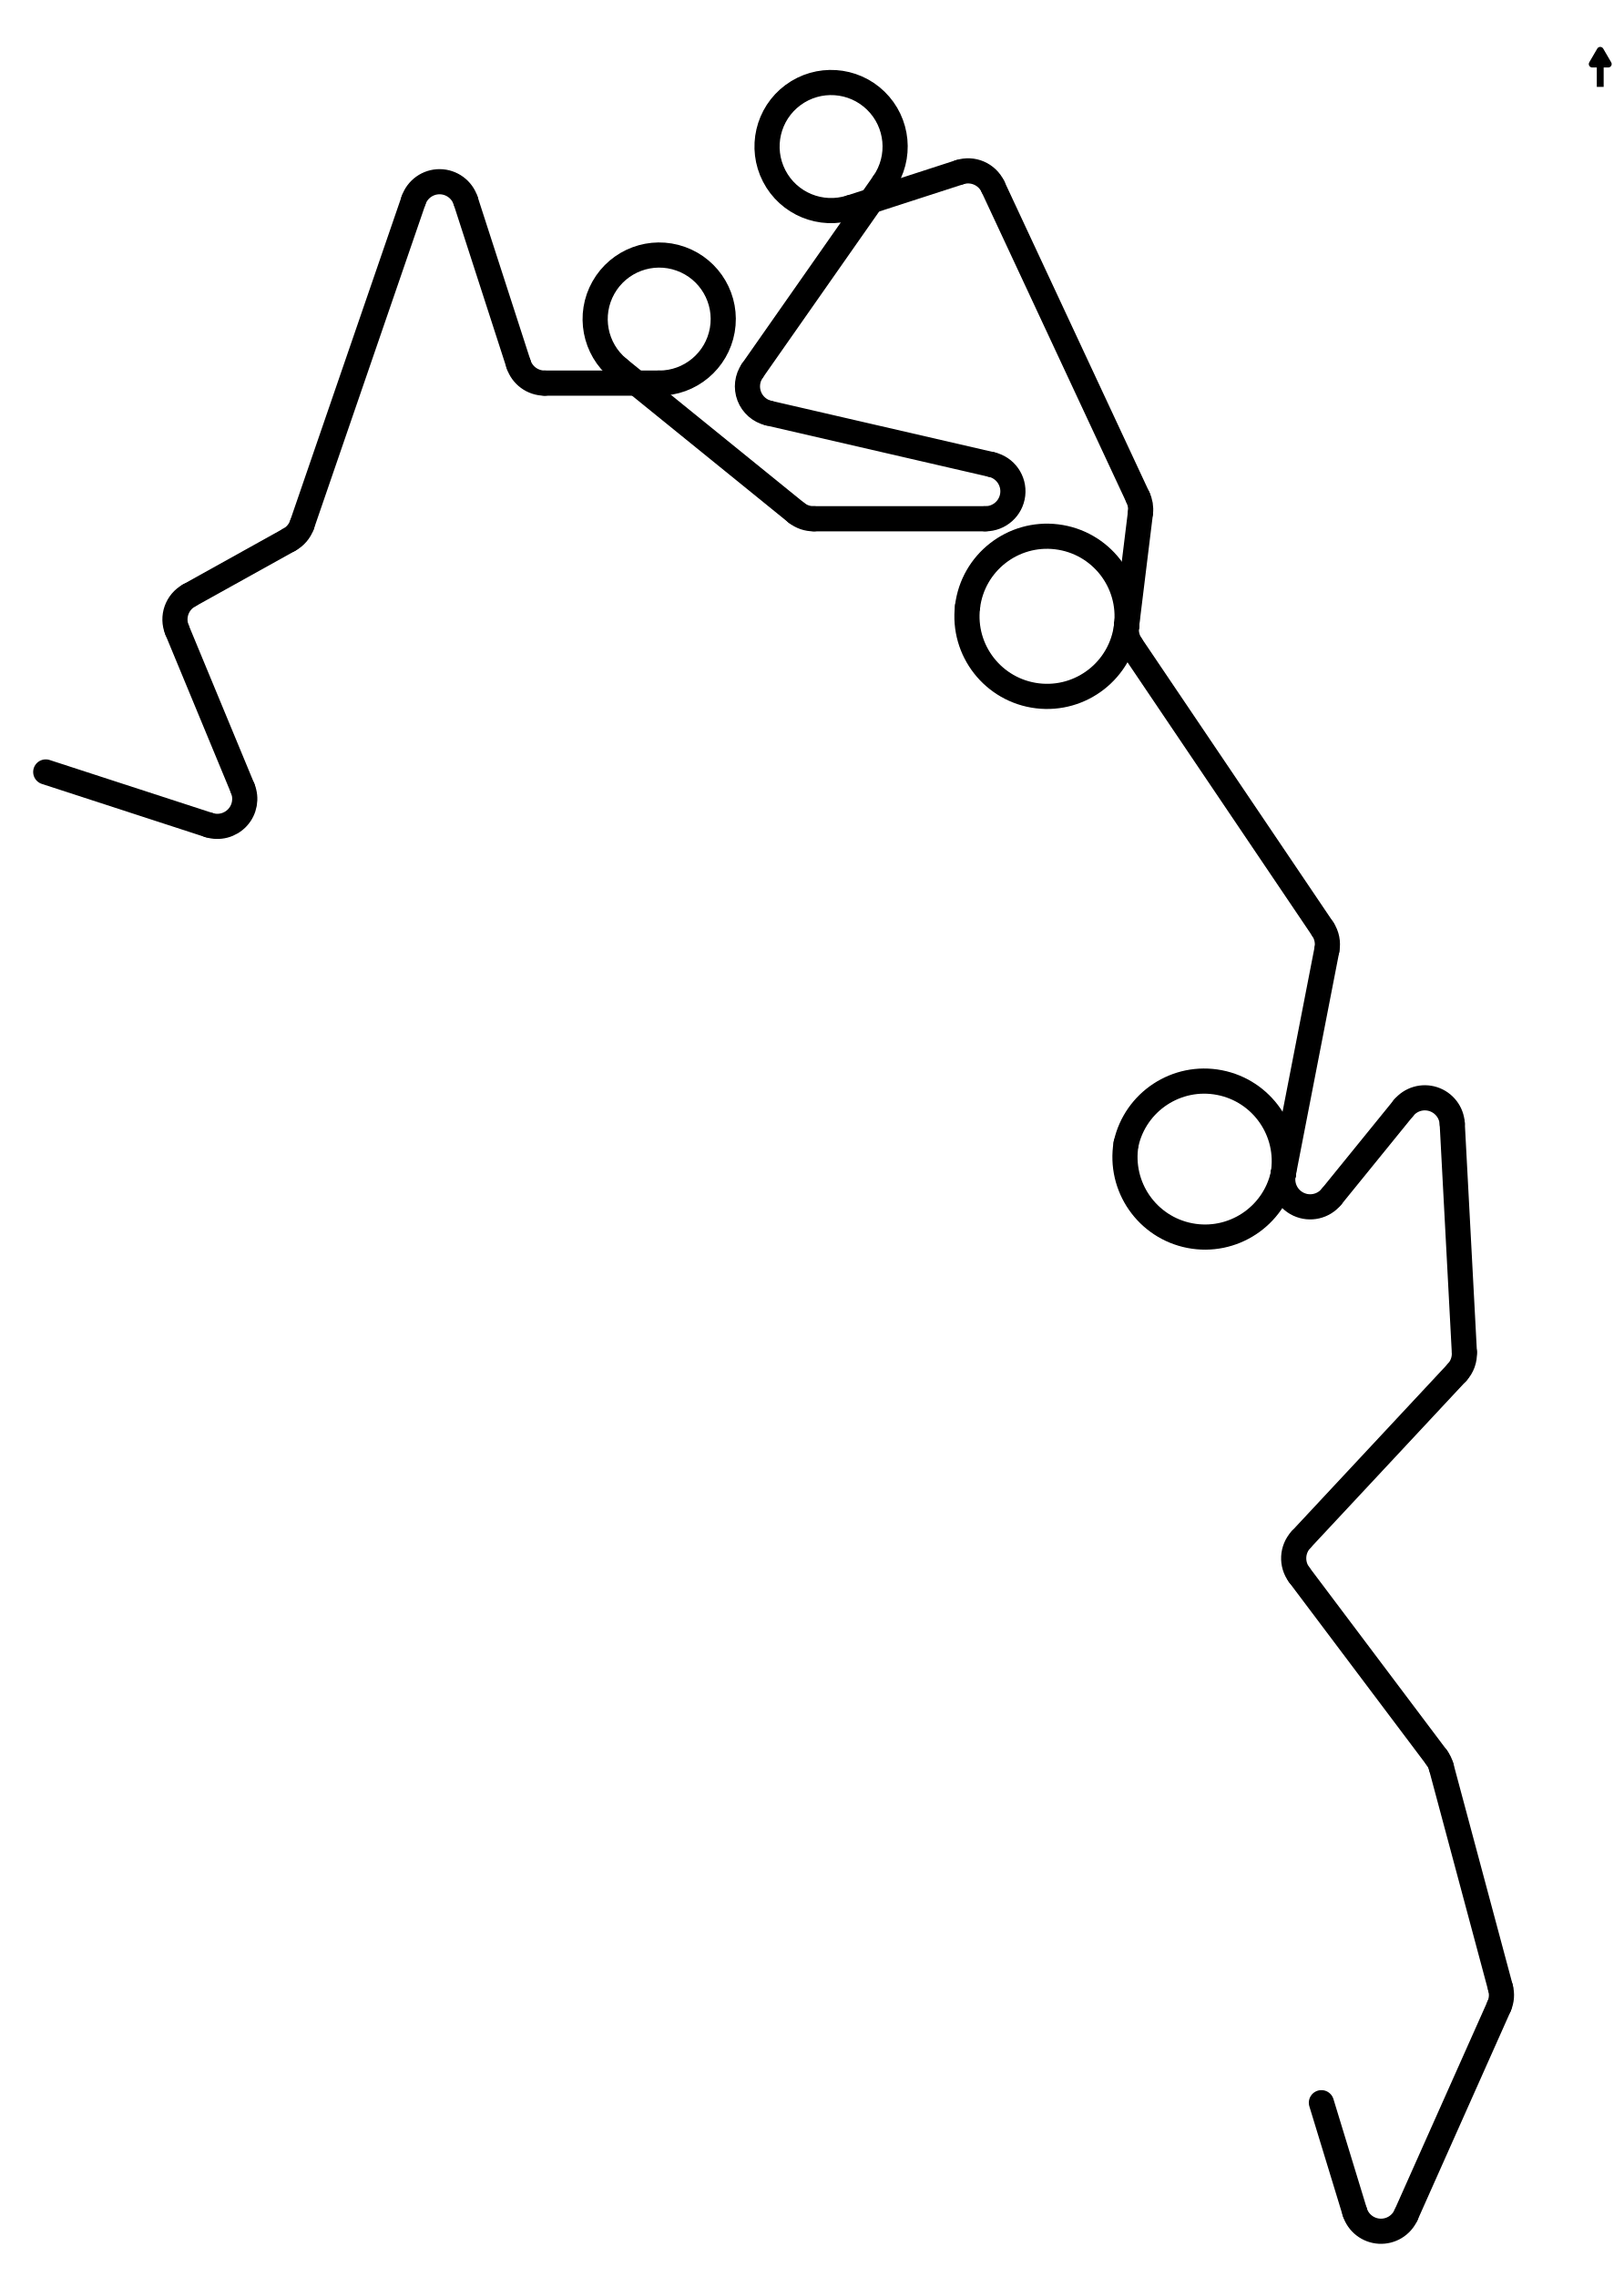
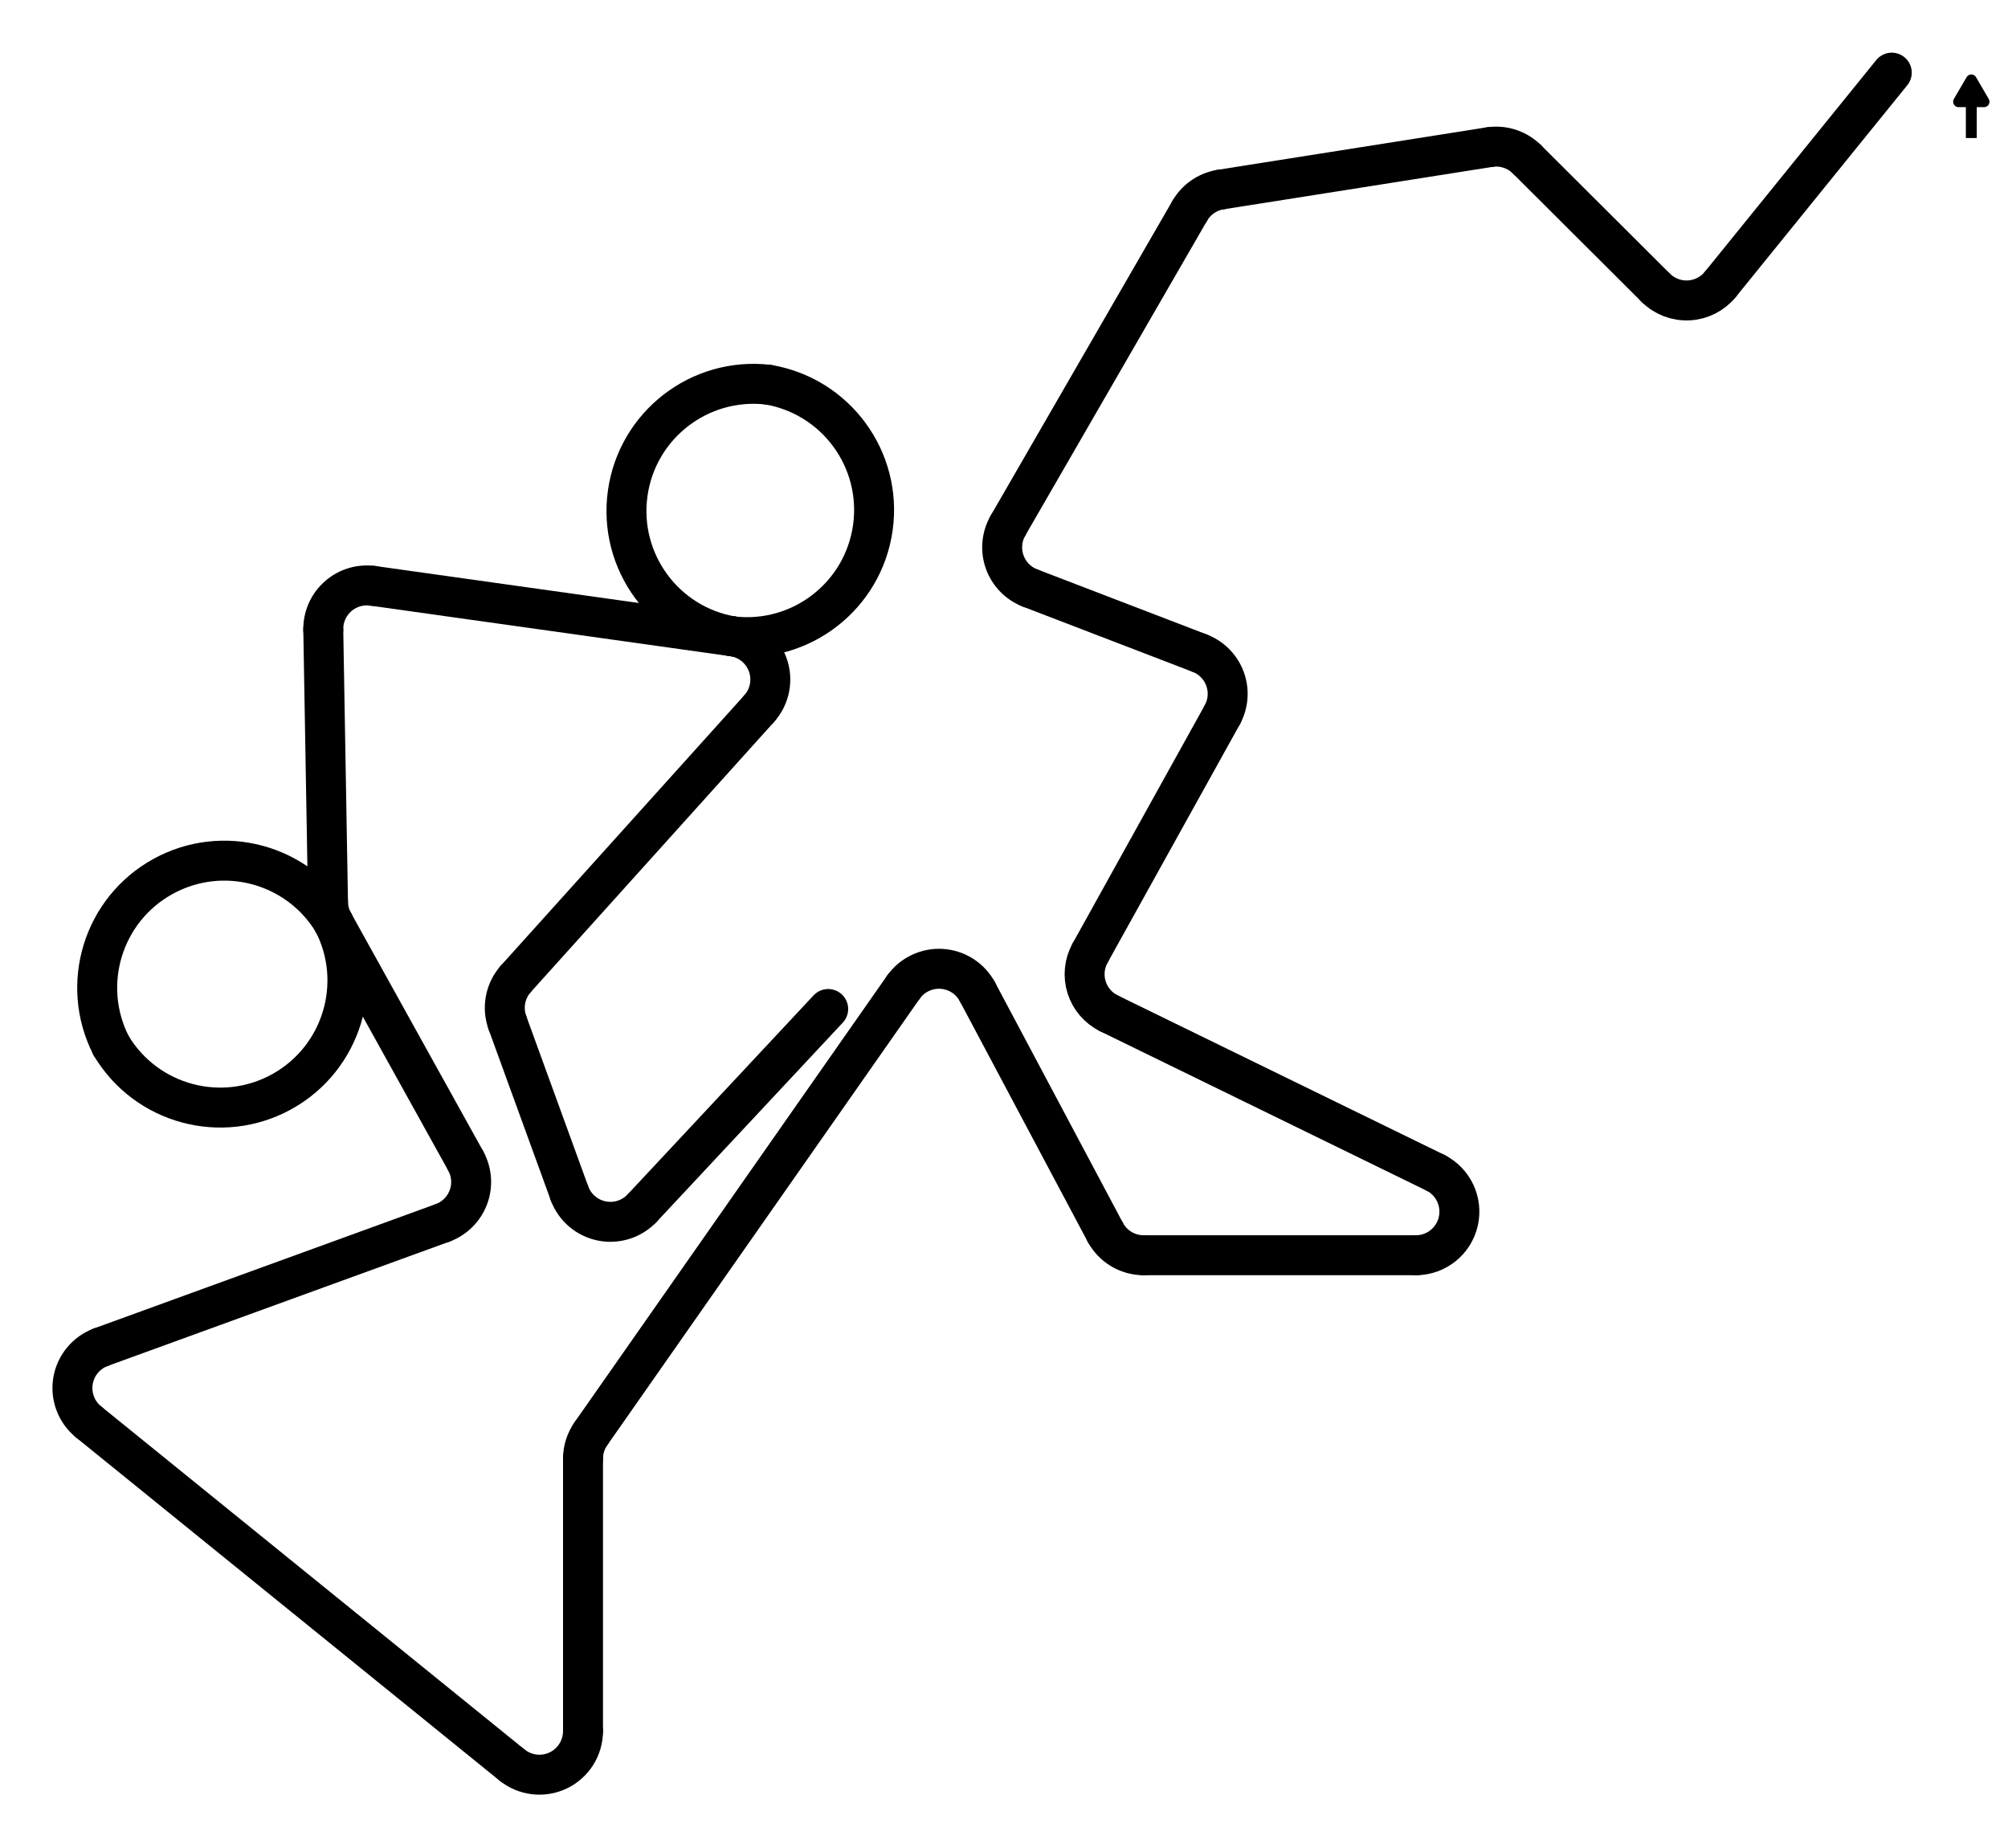
- <svg xmlns="http://www.w3.org/2000/svg" viewBox="-20 -337.5 709.6 995.5" preserveAspectRatio="xMidYMid meet">
+ <svg xmlns="http://www.w3.org/2000/svg" viewBox="-520.8 -20 552.8 508.6" preserveAspectRatio="xMidYMid meet">
  <g fill="none" stroke="#000" stroke-width="11" stroke-linecap="round">
-     <path d="M 0 0 L 71.3 23.2" />
-     <path d="M 71.3 23.2 A 12 12 0 0 0 86.1 7.2" />
-     <path d="M 86.1 7.2 L 57.4 -62.1" />
-     <path d="M 57.4 -62.1 A 12 12 0 0 1 62.7 -77.2" />
-     <path d="M 62.7 -77.2 L 106.4 -101.5" />
-     <path d="M 106.4 -101.5 A 12 12 0 0 0 112 -108" />
-     <path d="M 112 -108 L 160.8 -249.9" />
-     <path d="M 160.8 -249.9 A 12 12 0 0 1 183.6 -249.7" />
-     <path d="M 183.6 -249.7 L 206.7 -178.3" />
-     <path d="M 206.7 -178.3 A 12 12 0 0 0 218.1 -170" />
-     <path d="M 218.1 -170 L 268.1 -170" />
-     <path d="M 268.1 -170 A 28 28 0 1 0 250.5 -176.3" />
-     <path d="M 250.5 -176.3 L 328.2 -113.3" />
-     <path d="M 328.2 -113.3 A 12 12 0 0 0 335.8 -110.7" />
-     <path d="M 335.8 -110.7 L 410.8 -110.7" />
-     <path d="M 410.8 -110.7 A 12 12 0 0 0 413.5 -134.4" />
-     <path d="M 413.5 -134.4 L 316 -156.9" />
-     <path d="M 316 -156.9 A 12 12 0 0 1 308.9 -175.4" />
-     <path d="M 308.9 -175.4 L 366.3 -257.4" />
-     <path d="M 366.3 -257.4 A 28 28 0 1 0 352 -246.8" />
-     <path d="M 352 -246.8 L 399.5 -262.2" />
-     <path d="M 399.5 -262.2 A 12 12 0 0 1 414.1 -255.9" />
-     <path d="M 414.1 -255.9 L 477.5 -120" />
-     <path d="M 477.5 -120 A 12 12 0 0 1 478.6 -113.4" />
-     <path d="M 478.6 -113.4 L 472.5 -63.8" />
-     <path d="M 472.5 -63.8 A 35 35 0 0 1 403 -72.3" />
-     <path d="M 403 -72.3 A 35 35 0 0 1 472.5 -63.8" />
-     <path d="M 472.5 -63.8 A 12 12 0 0 0 474.4 -55.6" />
-     <path d="M 474.4 -55.6 L 558.3 68.7" />
-     <path d="M 558.3 68.7 A 12 12 0 0 1 560.1 77.7" />
-     <path d="M 560.1 77.7 L 541 175.9" />
-     <path d="M 541 175.9 A 35 35 0 0 1 472.3 162.6" />
-     <path d="M 472.3 162.6 A 35 35 0 0 1 541 175.9" />
-     <path d="M 541 175.9 A 12 12 0 0 0 562.1 185.7" />
-     <path d="M 562.1 185.7 L 593.6 146.9" />
-     <path d="M 593.6 146.9 A 12 12 0 0 1 614.9 153.8" />
-     <path d="M 614.9 153.8 L 620.2 253.7" />
-     <path d="M 620.2 253.7 A 12 12 0 0 1 617 262.5" />
-     <path d="M 617 262.5 L 548.8 335.6" />
-     <path d="M 548.8 335.6 A 12 12 0 0 0 548 351" />
-     <path d="M 548 351 L 608.1 430.9" />
-     <path d="M 608.1 430.9 A 12 12 0 0 1 610.1 435" />
-     <path d="M 610.1 435 L 636 531.6" />
-     <path d="M 636 531.6 A 12 12 0 0 1 635.4 539.6" />
-     <path d="M 635.4 539.6 L 594.7 630.9" />
-     <path d="M 594.7 630.9 A 12 12 0 0 1 572.3 629.6" />
-     <path d="M 572.3 629.6 L 557.7 581.8" />
+     <path d="M 0 0 L -47.2 58.3" />
+     <path d="M -47.2 58.3 A 12 12 0 0 1 -65 59.2" />
+     <path d="M -65 59.2 L -100.4 23.9" />
+     <path d="M -100.4 23.9 A 12 12 0 0 0 -110.7 20.5" />
+     <path d="M -110.7 20.5 L -184.8 32.2" />
+     <path d="M -184.8 32.2 A 12 12 0 0 0 -193.3 38.1" />
+     <path d="M -193.3 38.1 L -243.3 124.7" />
+     <path d="M -243.3 124.7 A 12 12 0 0 0 -237.2 141.9" />
+     <path d="M -237.2 141.9 L -190.6 159.8" />
+     <path d="M -190.6 159.8 A 12 12 0 0 1 -184.3 176.8" />
+     <path d="M -184.3 176.8 L -220.7 242.4" />
+     <path d="M -220.7 242.4 A 12 12 0 0 0 -215.5 259" />
+     <path d="M -215.5 259 L -125.6 302.9" />
+     <path d="M -125.6 302.9 A 12 12 0 0 1 -130.9 325.6" />
+     <path d="M -130.9 325.6 L -205.9 325.6" />
+     <path d="M -205.9 325.6 A 12 12 0 0 1 -216.5 319.3" />
+     <path d="M -216.5 319.3 L -251.7 253.1" />
+     <path d="M -251.7 253.1 A 12 12 0 0 0 -272.1 251.8" />
+     <path d="M -272.1 251.8 L -358.1 374.7" />
+     <path d="M -358.1 374.7 A 12 12 0 0 0 -360.3 381.6" />
+     <path d="M -360.3 381.6 L -360.3 456.6" />
+     <path d="M -360.3 456.6 A 12 12 0 0 1 -379.9 465.9" />
+     <path d="M -379.9 465.9 L -496.4 371.5" />
+     <path d="M -496.4 371.5 A 12 12 0 0 1 -493 350.9" />
+     <path d="M -493 350.9 L -399 316.7" />
+     <path d="M -399 316.7 A 12 12 0 0 0 -392.6 299.6" />
+     <path d="M -392.6 299.6 L -429 234" />
+     <path d="M -429 234 A 35 35 0 0 0 -490.2 267.9" />
+     <path d="M -490.2 267.9 A 35 35 0 0 0 -429 234" />
+     <path d="M -429 234 A 12 12 0 0 1 -430.5 228.4" />
+     <path d="M -430.5 228.4 L -431.8 153.4" />
+     <path d="M -431.8 153.4 A 12 12 0 0 1 -418.1 141.3" />
+     <path d="M -418.1 141.3 L -319.1 155.2" />
+     <path d="M -319.1 155.2 A 35 35 0 0 0 -309.4 85.9" />
+     <path d="M -309.4 85.9 A 35 35 0 0 0 -319.1 155.2" />
+     <path d="M -319.1 155.2 A 12 12 0 0 1 -311.8 175.1" />
+     <path d="M -311.8 175.1 L -378.8 249.5" />
+     <path d="M -378.8 249.5 A 12 12 0 0 0 -381.1 261.6" />
+     <path d="M -381.1 261.6 L -364 308.6" />
+     <path d="M -364 308.6 A 12 12 0 0 0 -344 312.6" />
+     <path d="M -344 312.6 L -292.8 257.8" />
  </g>
-   <path class="nordpfeil" d="M 679.6 -299.5 L 679.6 -309.5 M 679.6 -315.5 L 683.1 -309.5 L 676.1 -309.5 Z" fill="#000" stroke="#000" stroke-width="3" stroke-linejoin="round" />
+   <path class="nordpfeil" d="M 21.9 18 L 21.9 8 M 21.9 2 L 25.4 8 L 18.4 8 Z" fill="#000" stroke="#000" stroke-width="3" stroke-linejoin="round" />
</svg>
